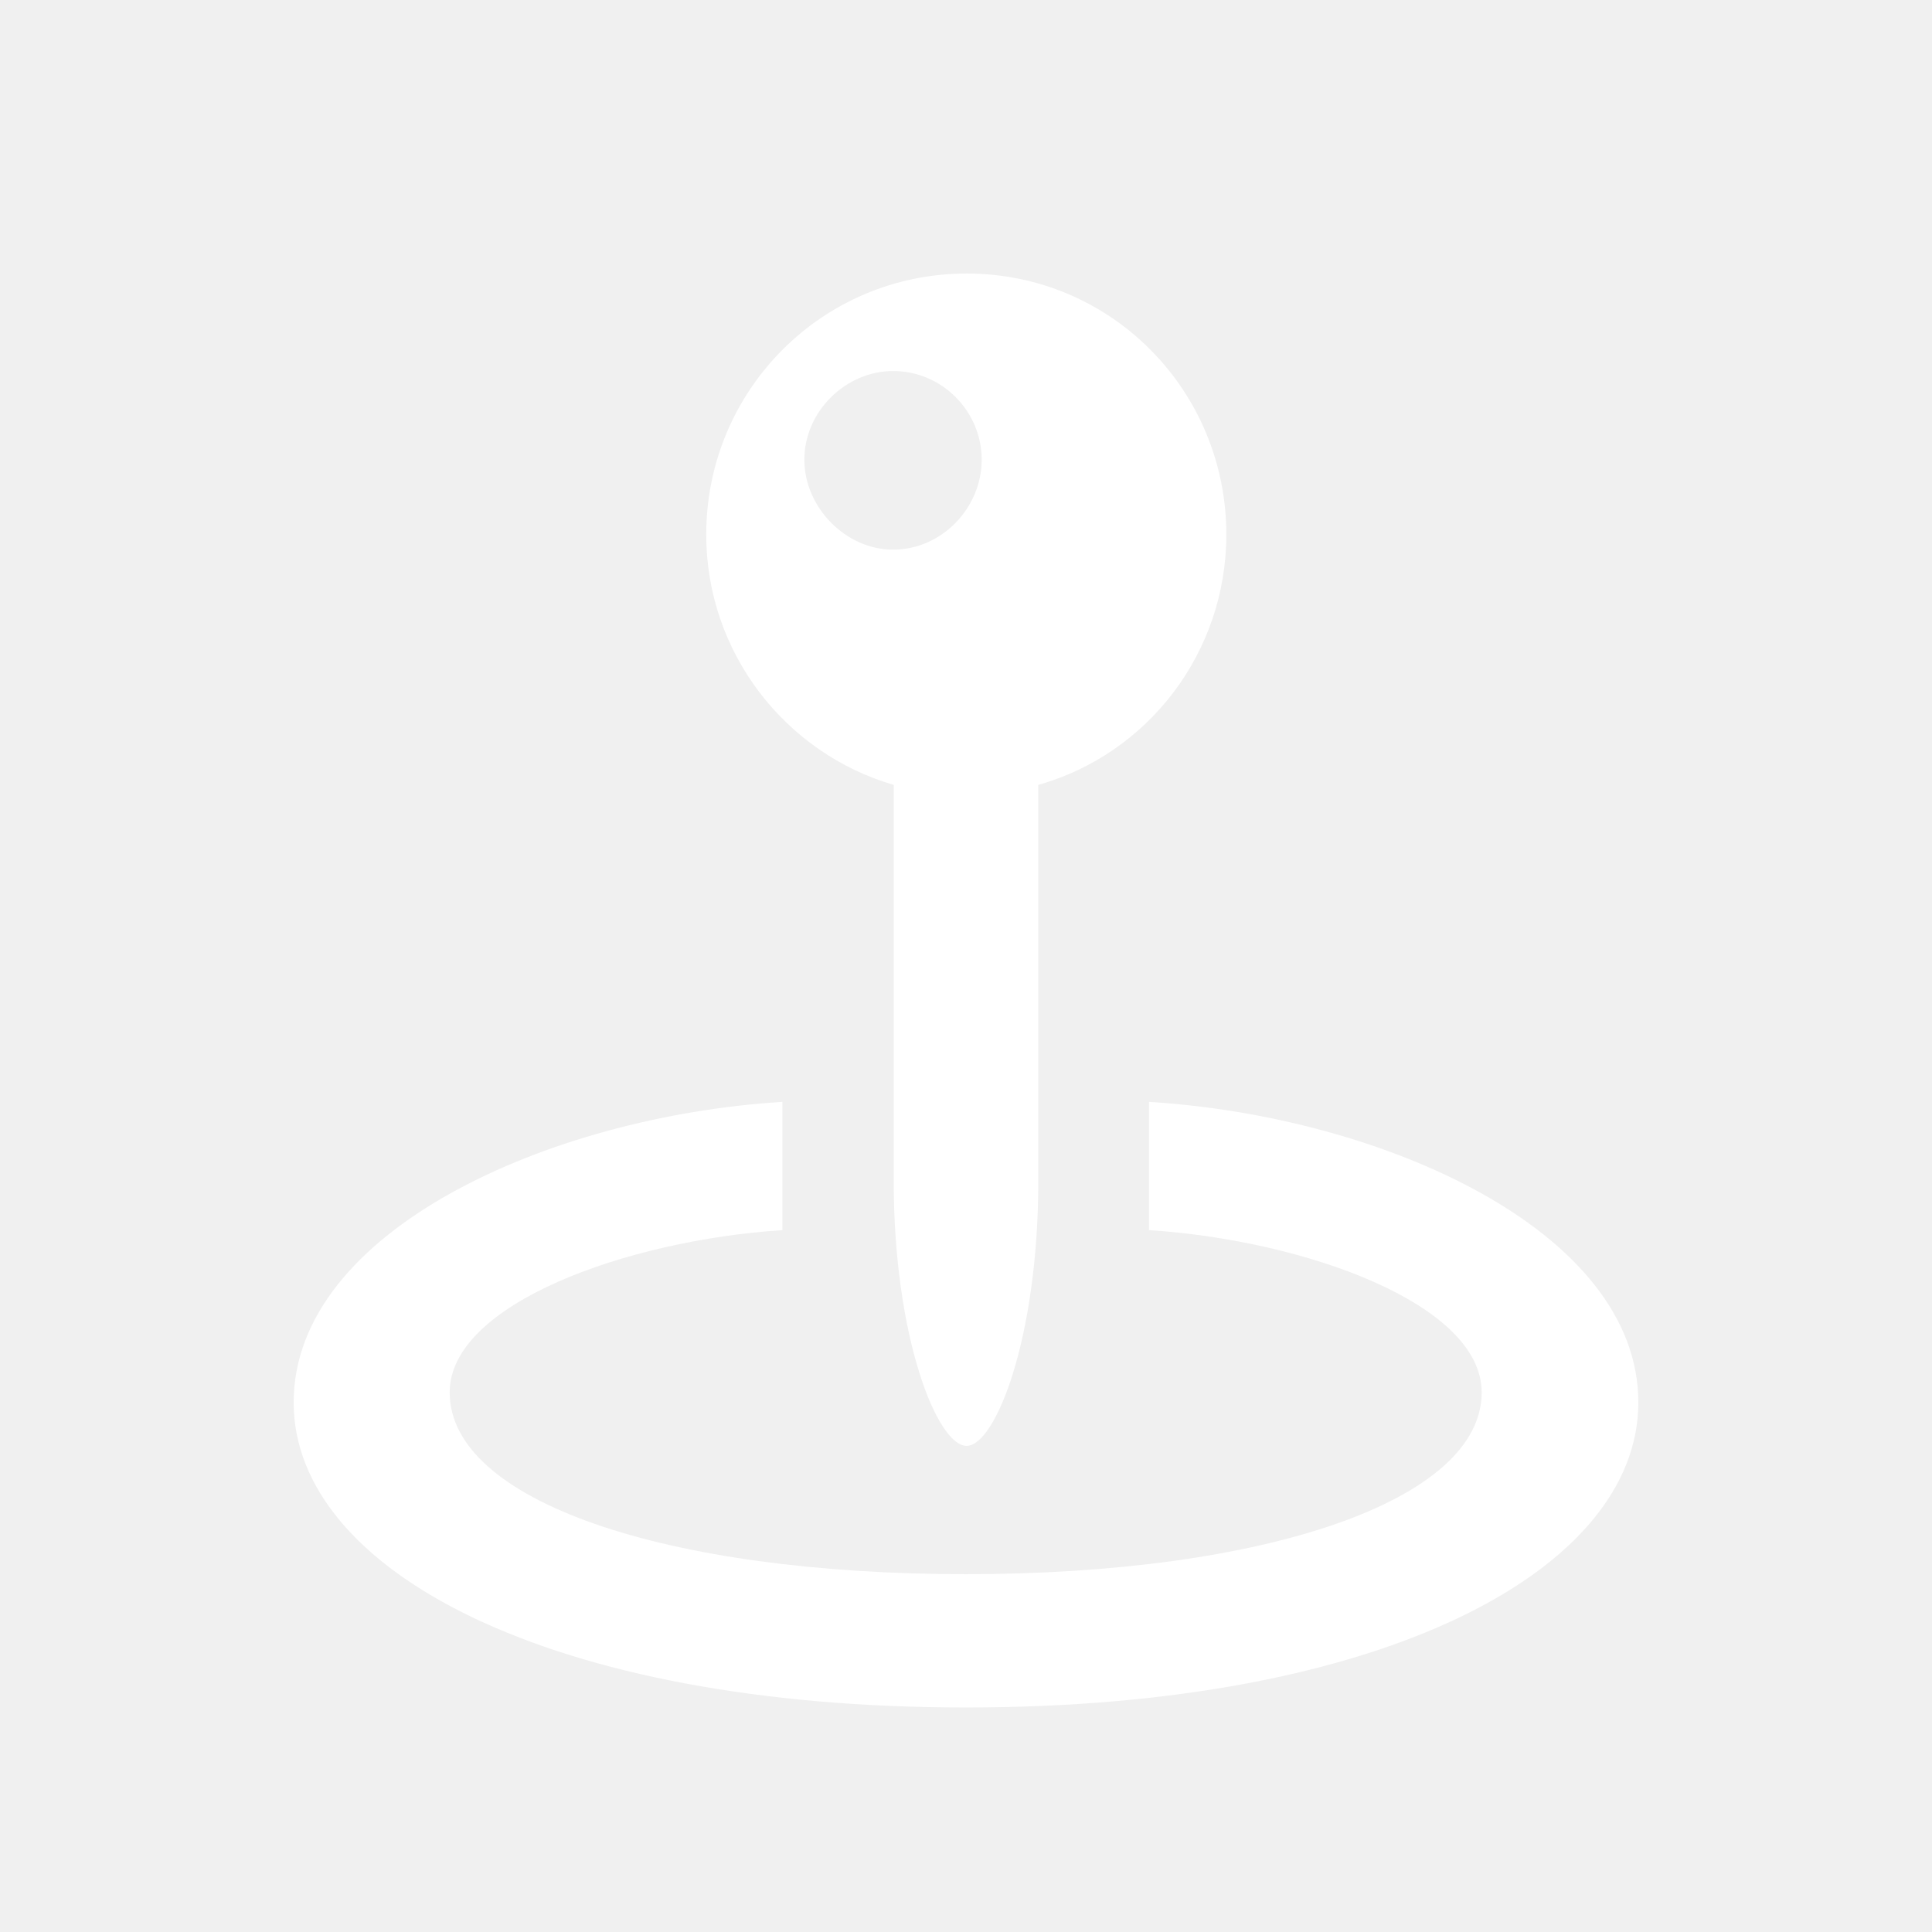
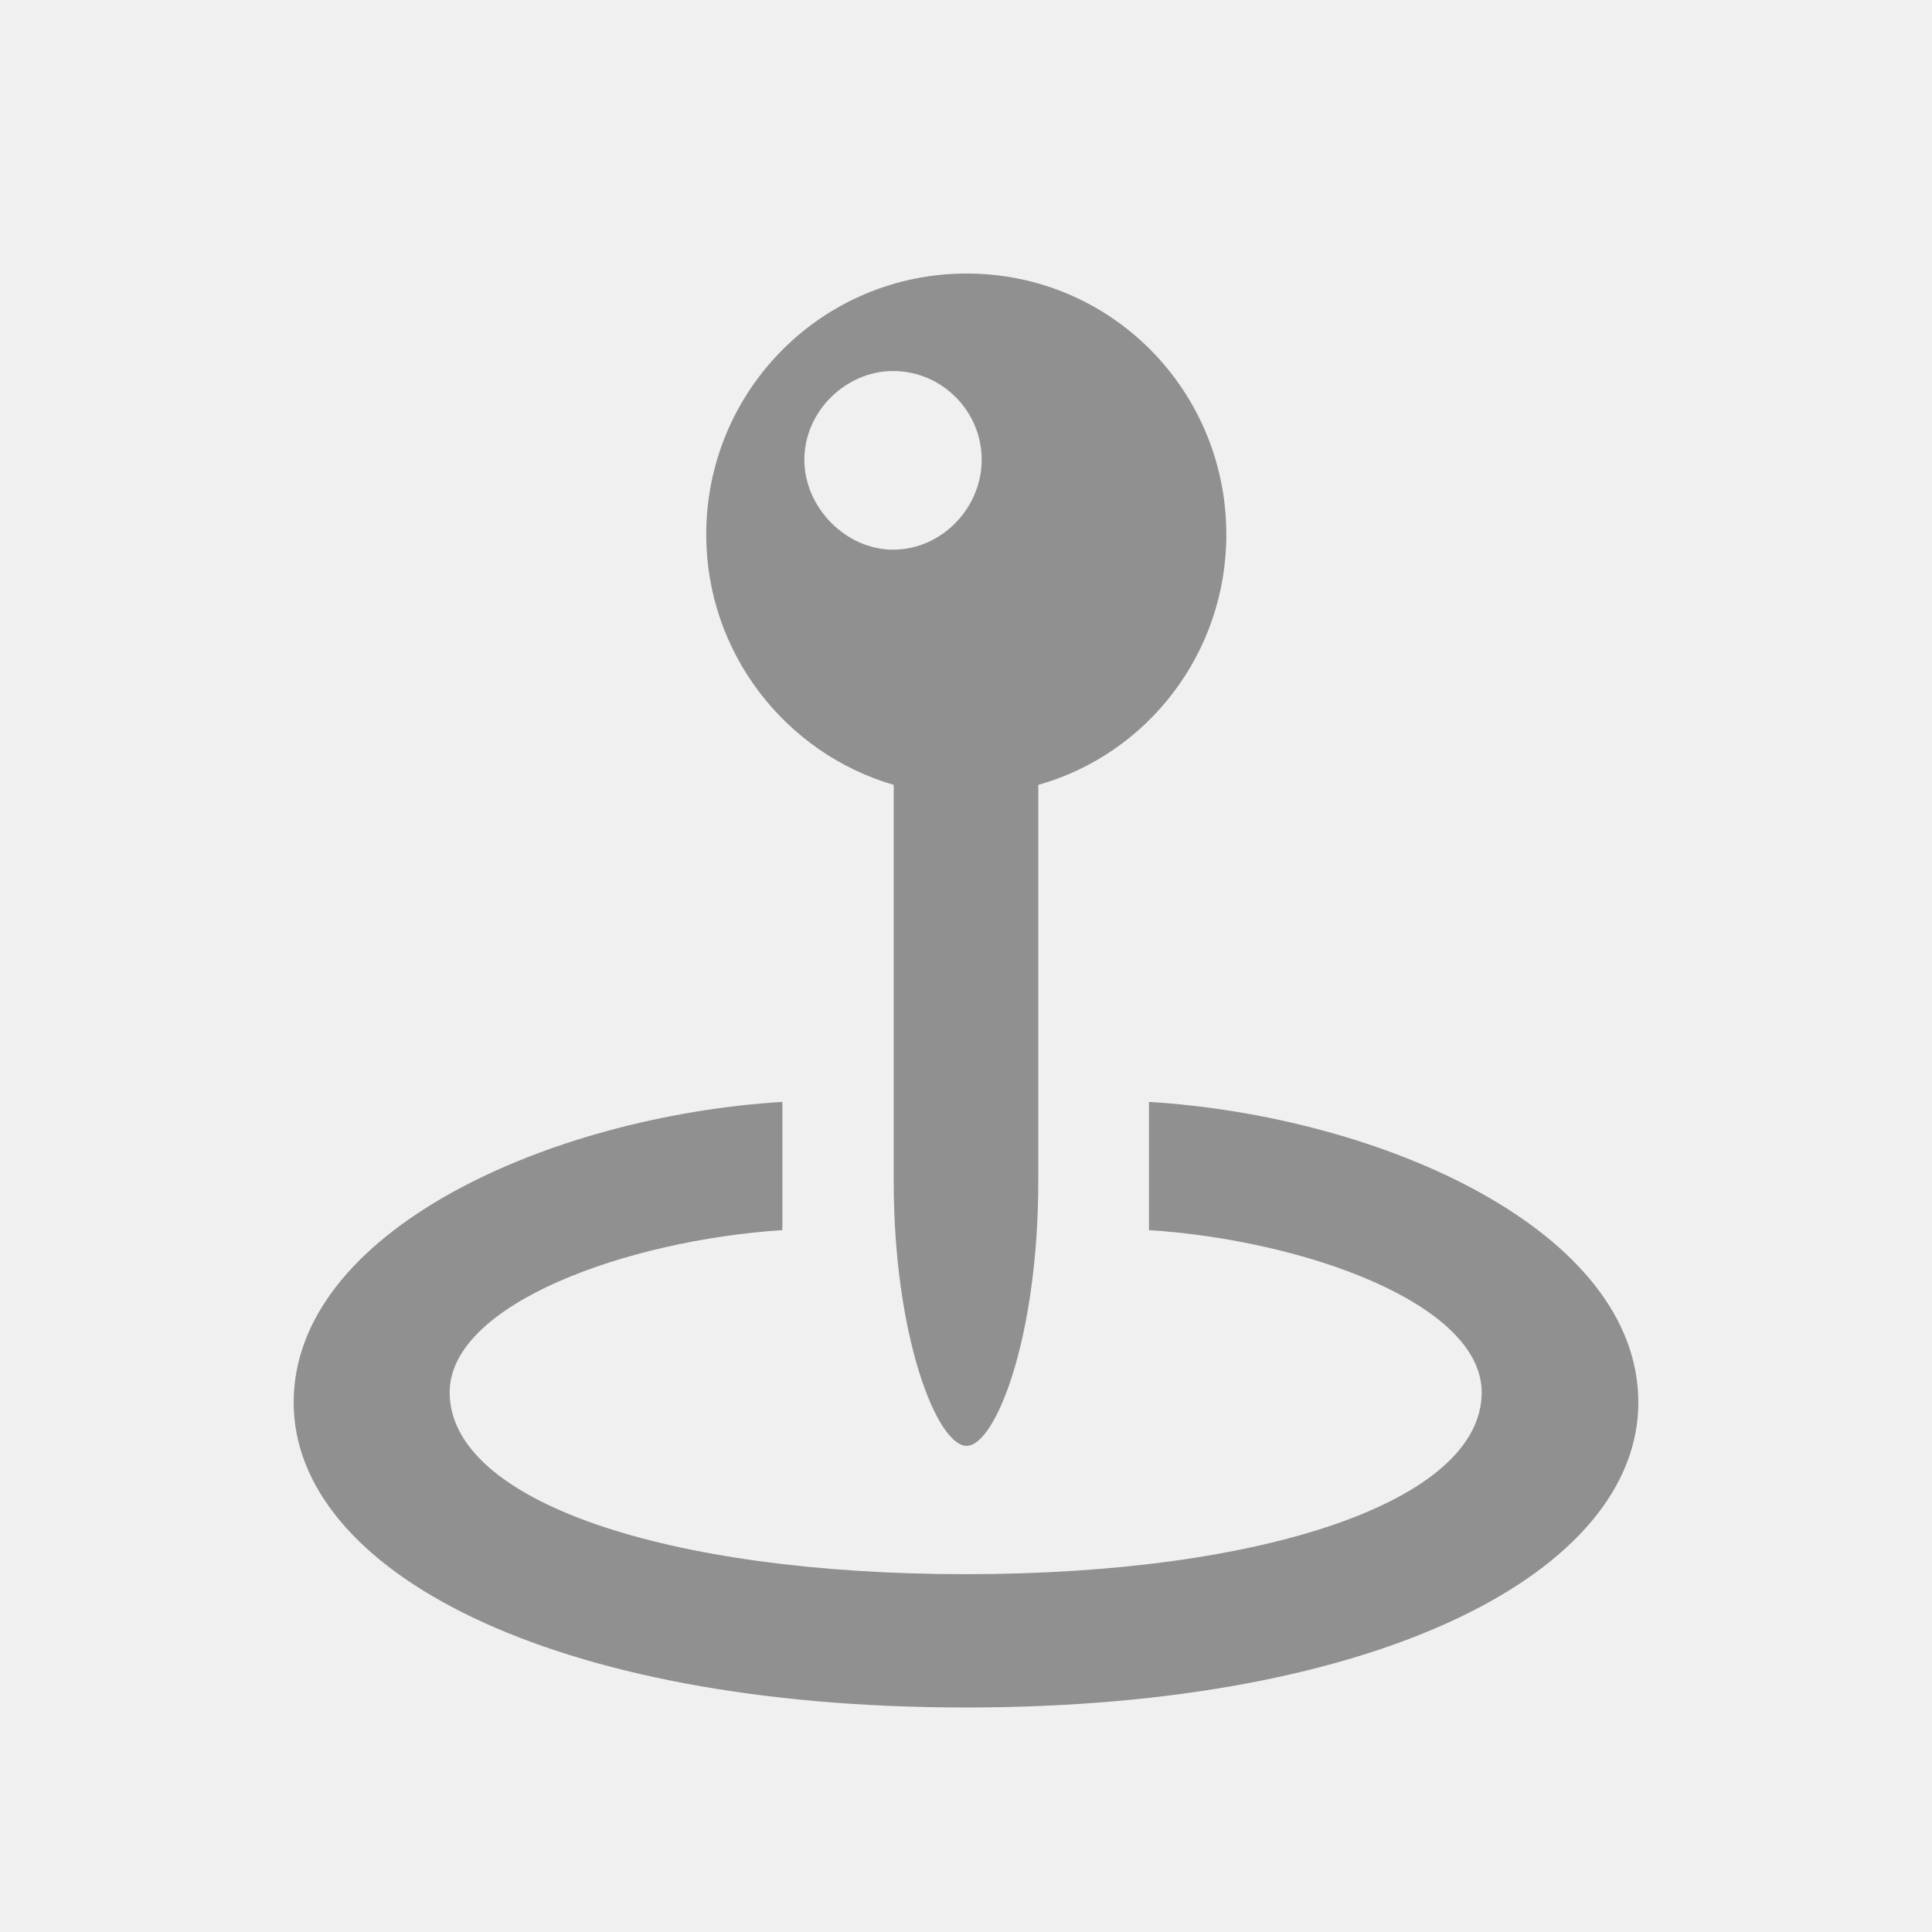
<svg xmlns="http://www.w3.org/2000/svg" width="24" height="24" viewBox="0 0 24 24" fill="none">
-   <path fill-rule="evenodd" clip-rule="evenodd" d="M12.008 17.961C12.367 17.961 12.898 16.617 12.898 14.672V9.75C14.258 9.367 15.234 8.109 15.234 6.641C15.234 4.852 13.805 3.398 12.008 3.398C10.211 3.398 8.773 4.852 8.773 6.641C8.773 8.109 9.758 9.359 11.102 9.75V14.672C11.102 16.609 11.641 17.961 12.008 17.961ZM11.094 6.828C10.508 6.828 9.992 6.305 9.992 5.711C9.992 5.109 10.508 4.609 11.094 4.609C11.703 4.609 12.195 5.109 12.195 5.711C12.195 6.305 11.703 6.828 11.094 6.828ZM20.352 17.422C20.352 19.508 17.172 21.211 12 21.211C6.828 21.211 3.648 19.508 3.648 17.422C3.648 15.289 6.828 13.867 9.719 13.688V15.281C7.797 15.406 5.586 16.195 5.586 17.297C5.586 18.648 8.273 19.555 12 19.555C15.719 19.555 18.406 18.641 18.406 17.297C18.406 16.195 16.203 15.406 14.273 15.281V13.688C17.172 13.867 20.352 15.289 20.352 17.422Z" fill="white" />
+   <path fill-rule="evenodd" clip-rule="evenodd" d="M12.008 17.961C12.367 17.961 12.898 16.617 12.898 14.672V9.75C14.258 9.367 15.234 8.109 15.234 6.641C15.234 4.852 13.805 3.398 12.008 3.398C10.211 3.398 8.773 4.852 8.773 6.641C8.773 8.109 9.758 9.359 11.102 9.75V14.672C11.102 16.609 11.641 17.961 12.008 17.961ZM11.094 6.828C10.508 6.828 9.992 6.305 9.992 5.711C9.992 5.109 10.508 4.609 11.094 4.609C11.703 4.609 12.195 5.109 12.195 5.711C12.195 6.305 11.703 6.828 11.094 6.828ZM20.352 17.422C20.352 19.508 17.172 21.211 12 21.211C6.828 21.211 3.648 19.508 3.648 17.422C3.648 15.289 6.828 13.867 9.719 13.688V15.281C7.797 15.406 5.586 16.195 5.586 17.297C5.586 18.648 8.273 19.555 12 19.555C15.719 19.555 18.406 18.641 18.406 17.297C18.406 16.195 16.203 15.406 14.273 15.281V13.688C17.172 13.867 20.352 15.289 20.352 17.422Z" fill="black" fill-opacity="0.4" />
</svg>
